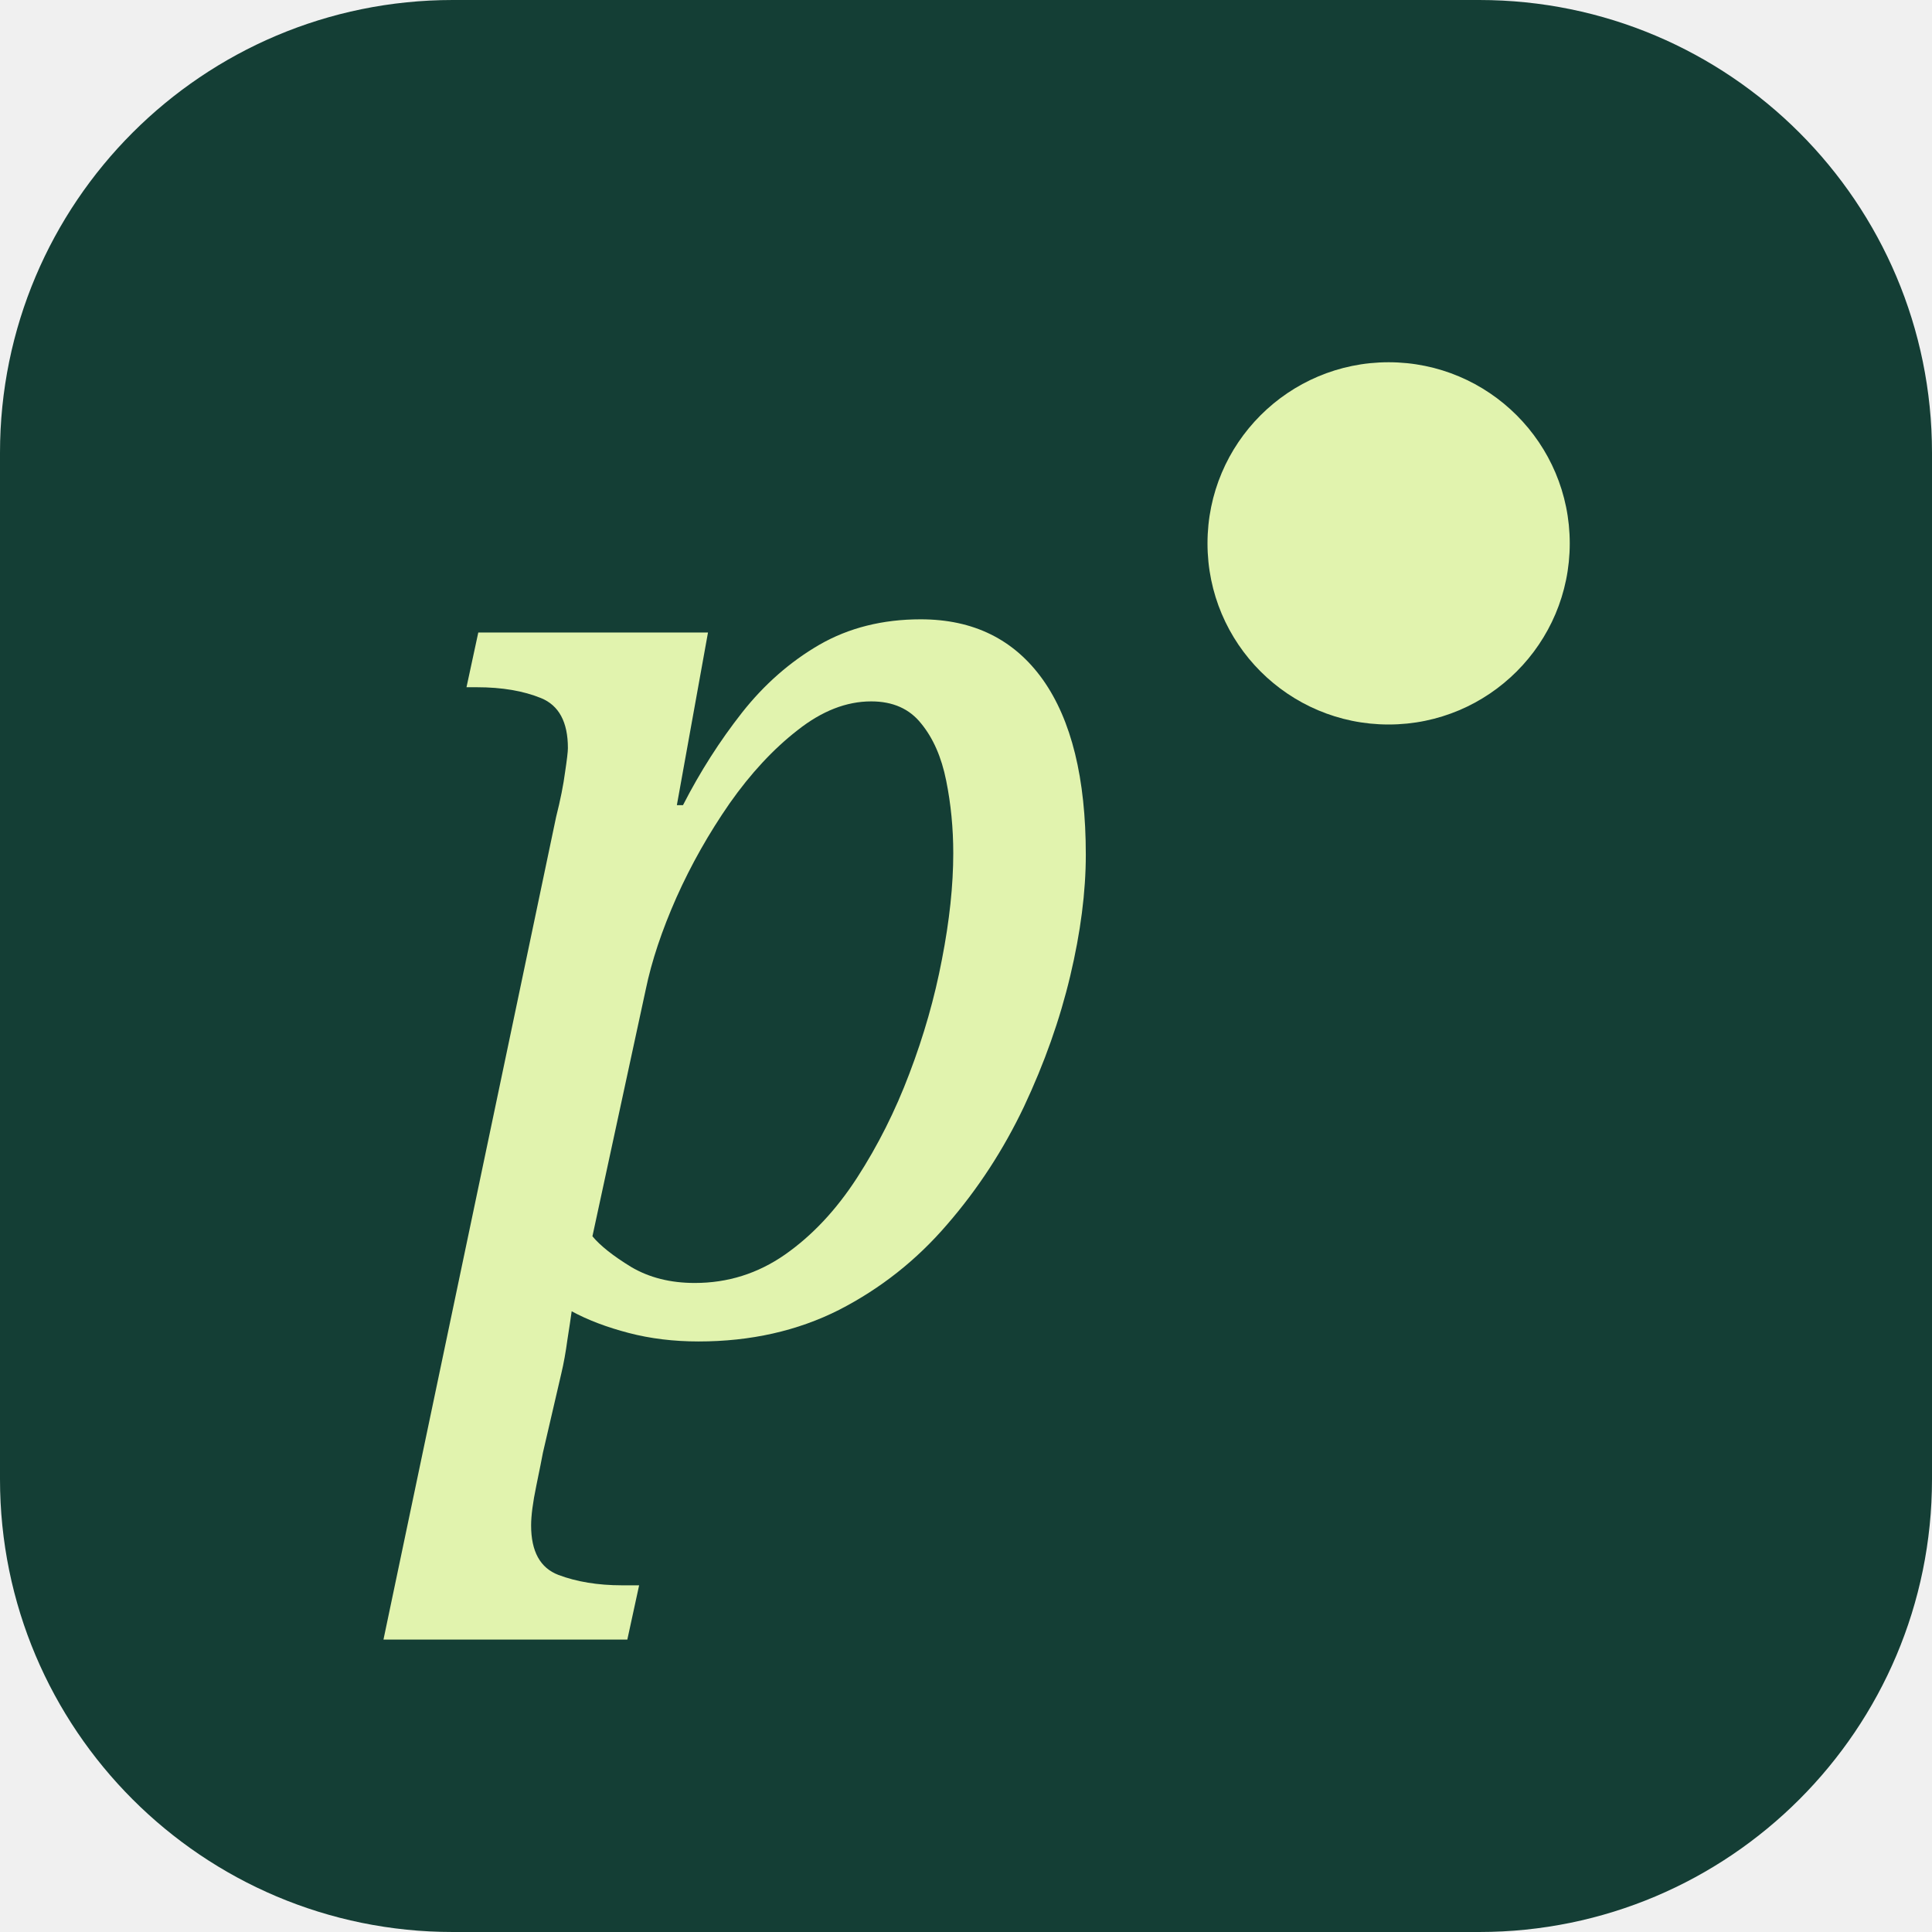
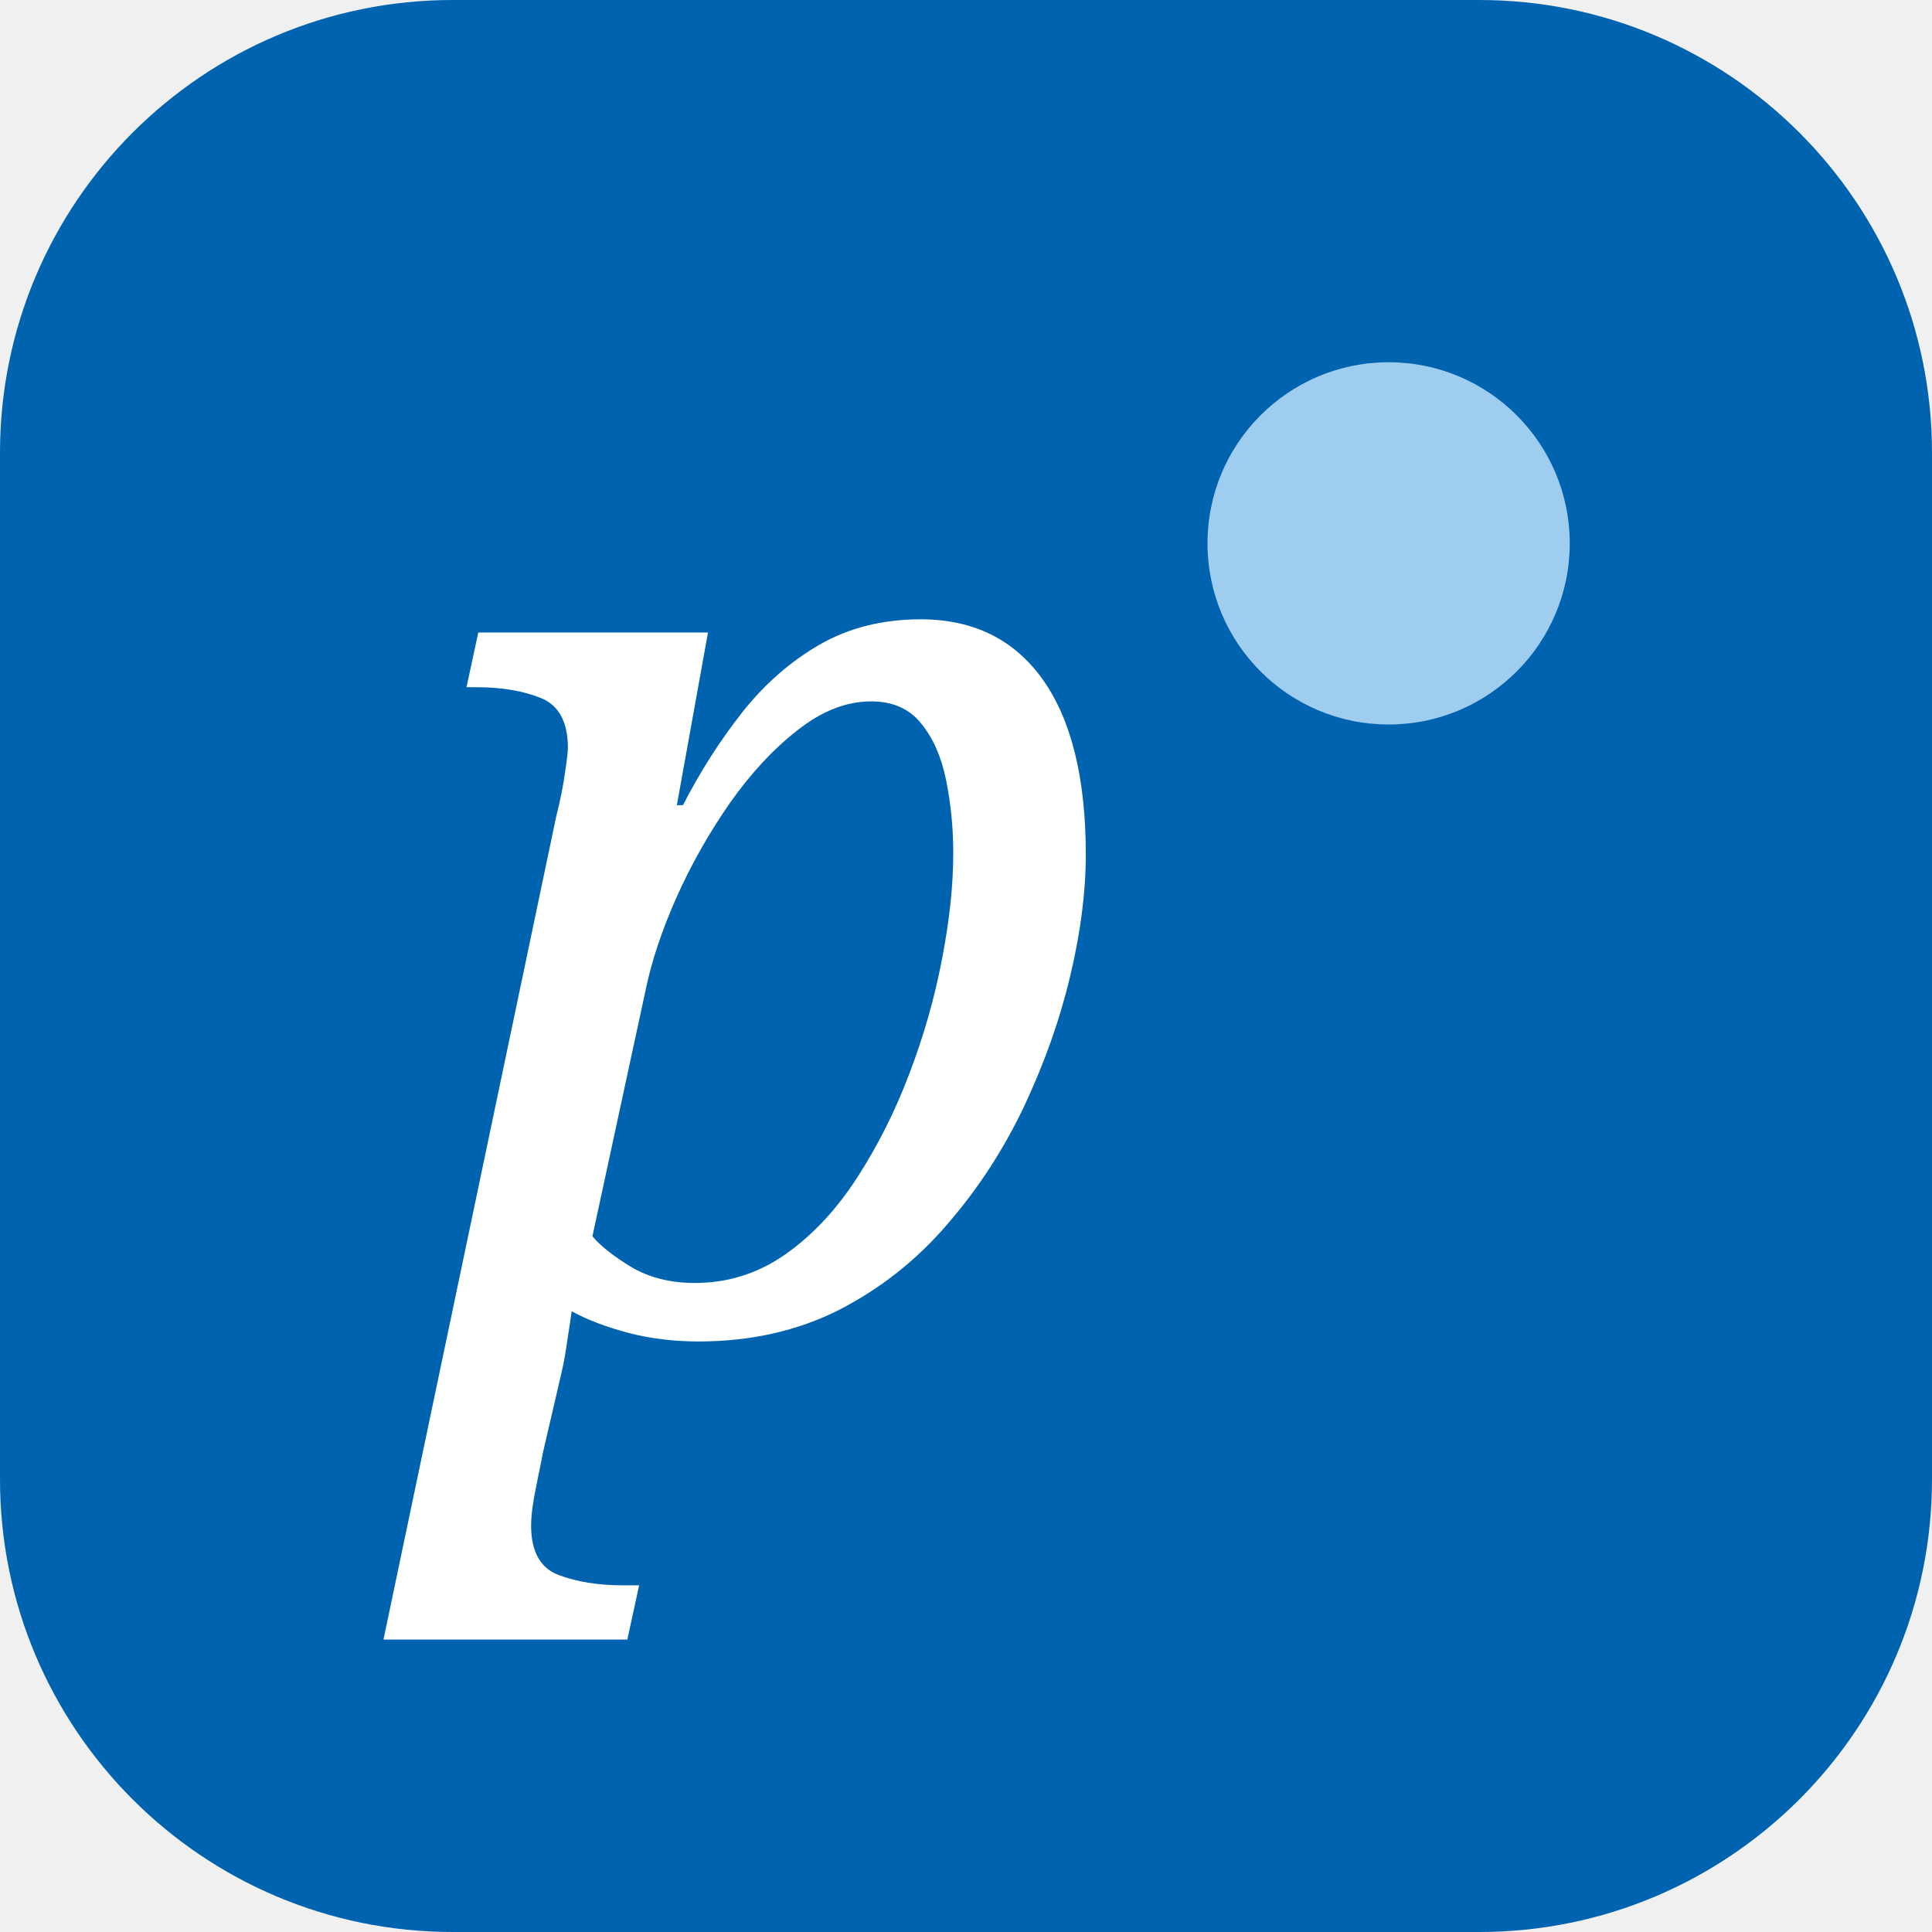
<svg xmlns="http://www.w3.org/2000/svg" viewBox="0 0 64 64">
-   <rect width="64" height="64" rx="15" fill="#143e35" />
-   <text x="13" y="44" fill="#e1f3ae" font-family="Georgia" font-size="43" font-style="italic">p</text>
-   <circle cx="46" cy="18" r="6" fill="#e1f3ae" />
+   <rect width="64" height="64" rx="15" fill="#0063af" />
+   <text x="13" y="44" fill="#ffffff" font-family="Georgia" font-size="43" font-style="italic">p</text>
+   <circle cx="46" cy="18" r="6" fill="#9fcdf0" />
</svg>
